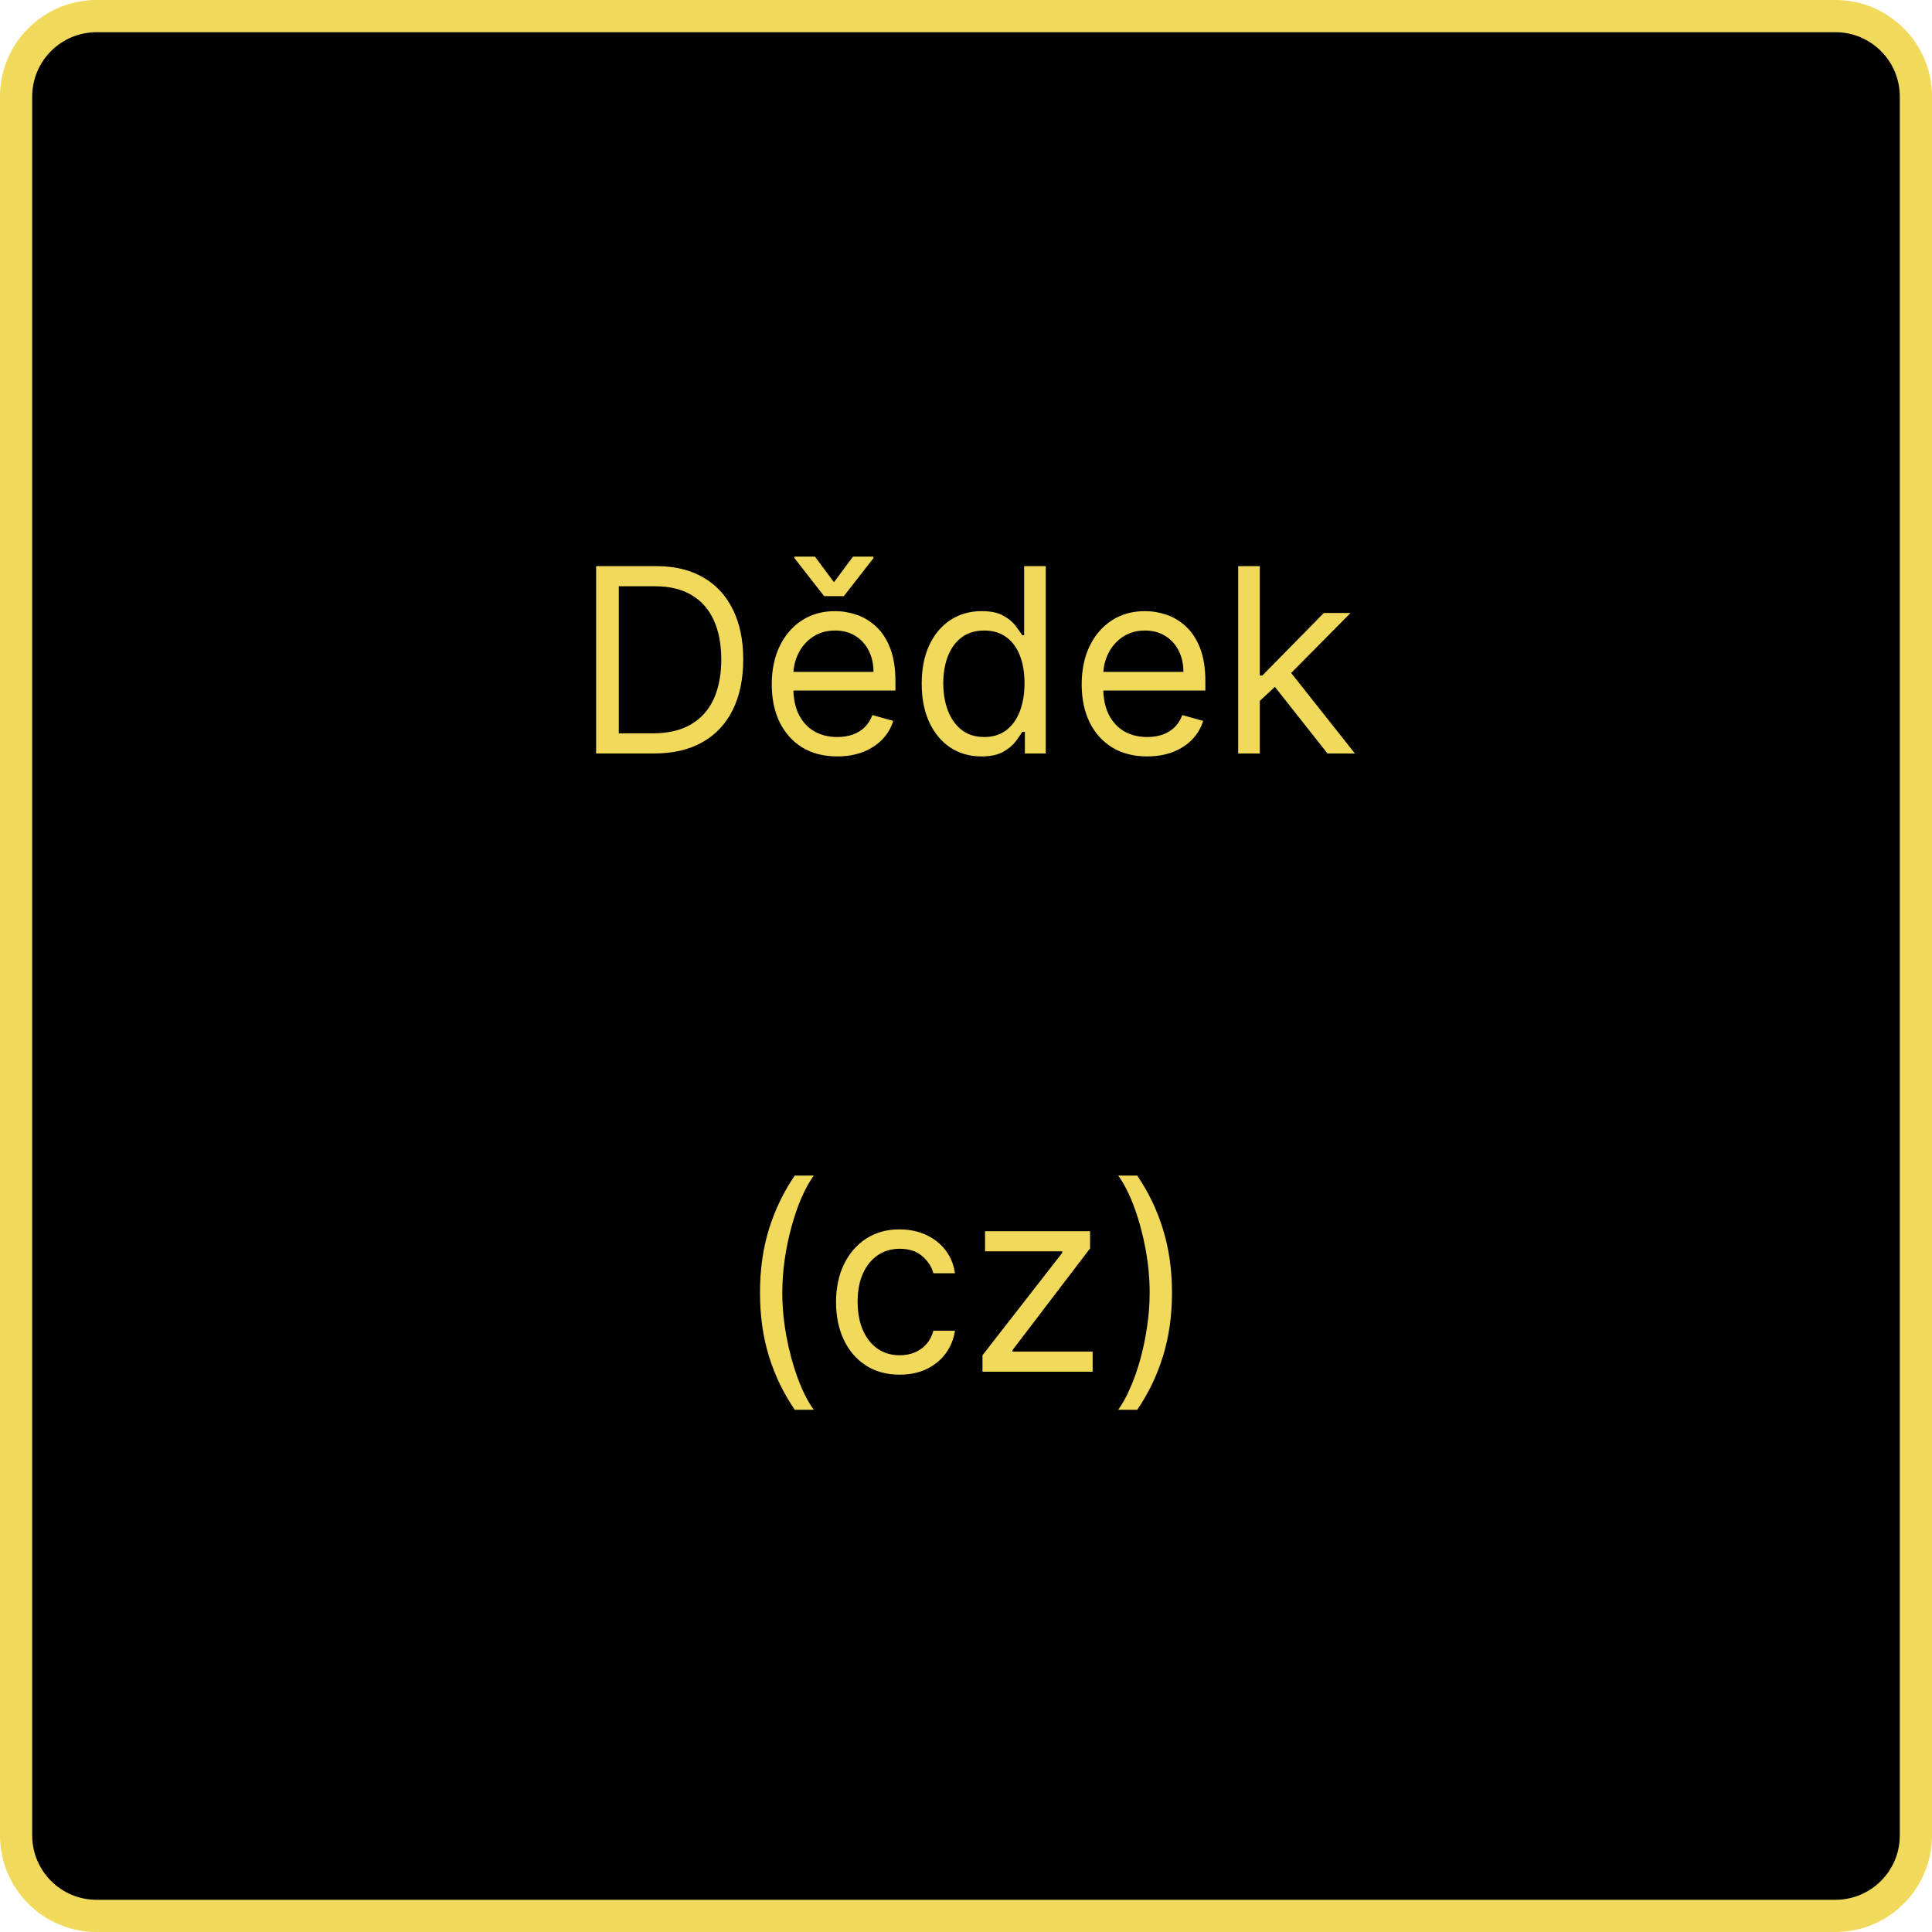
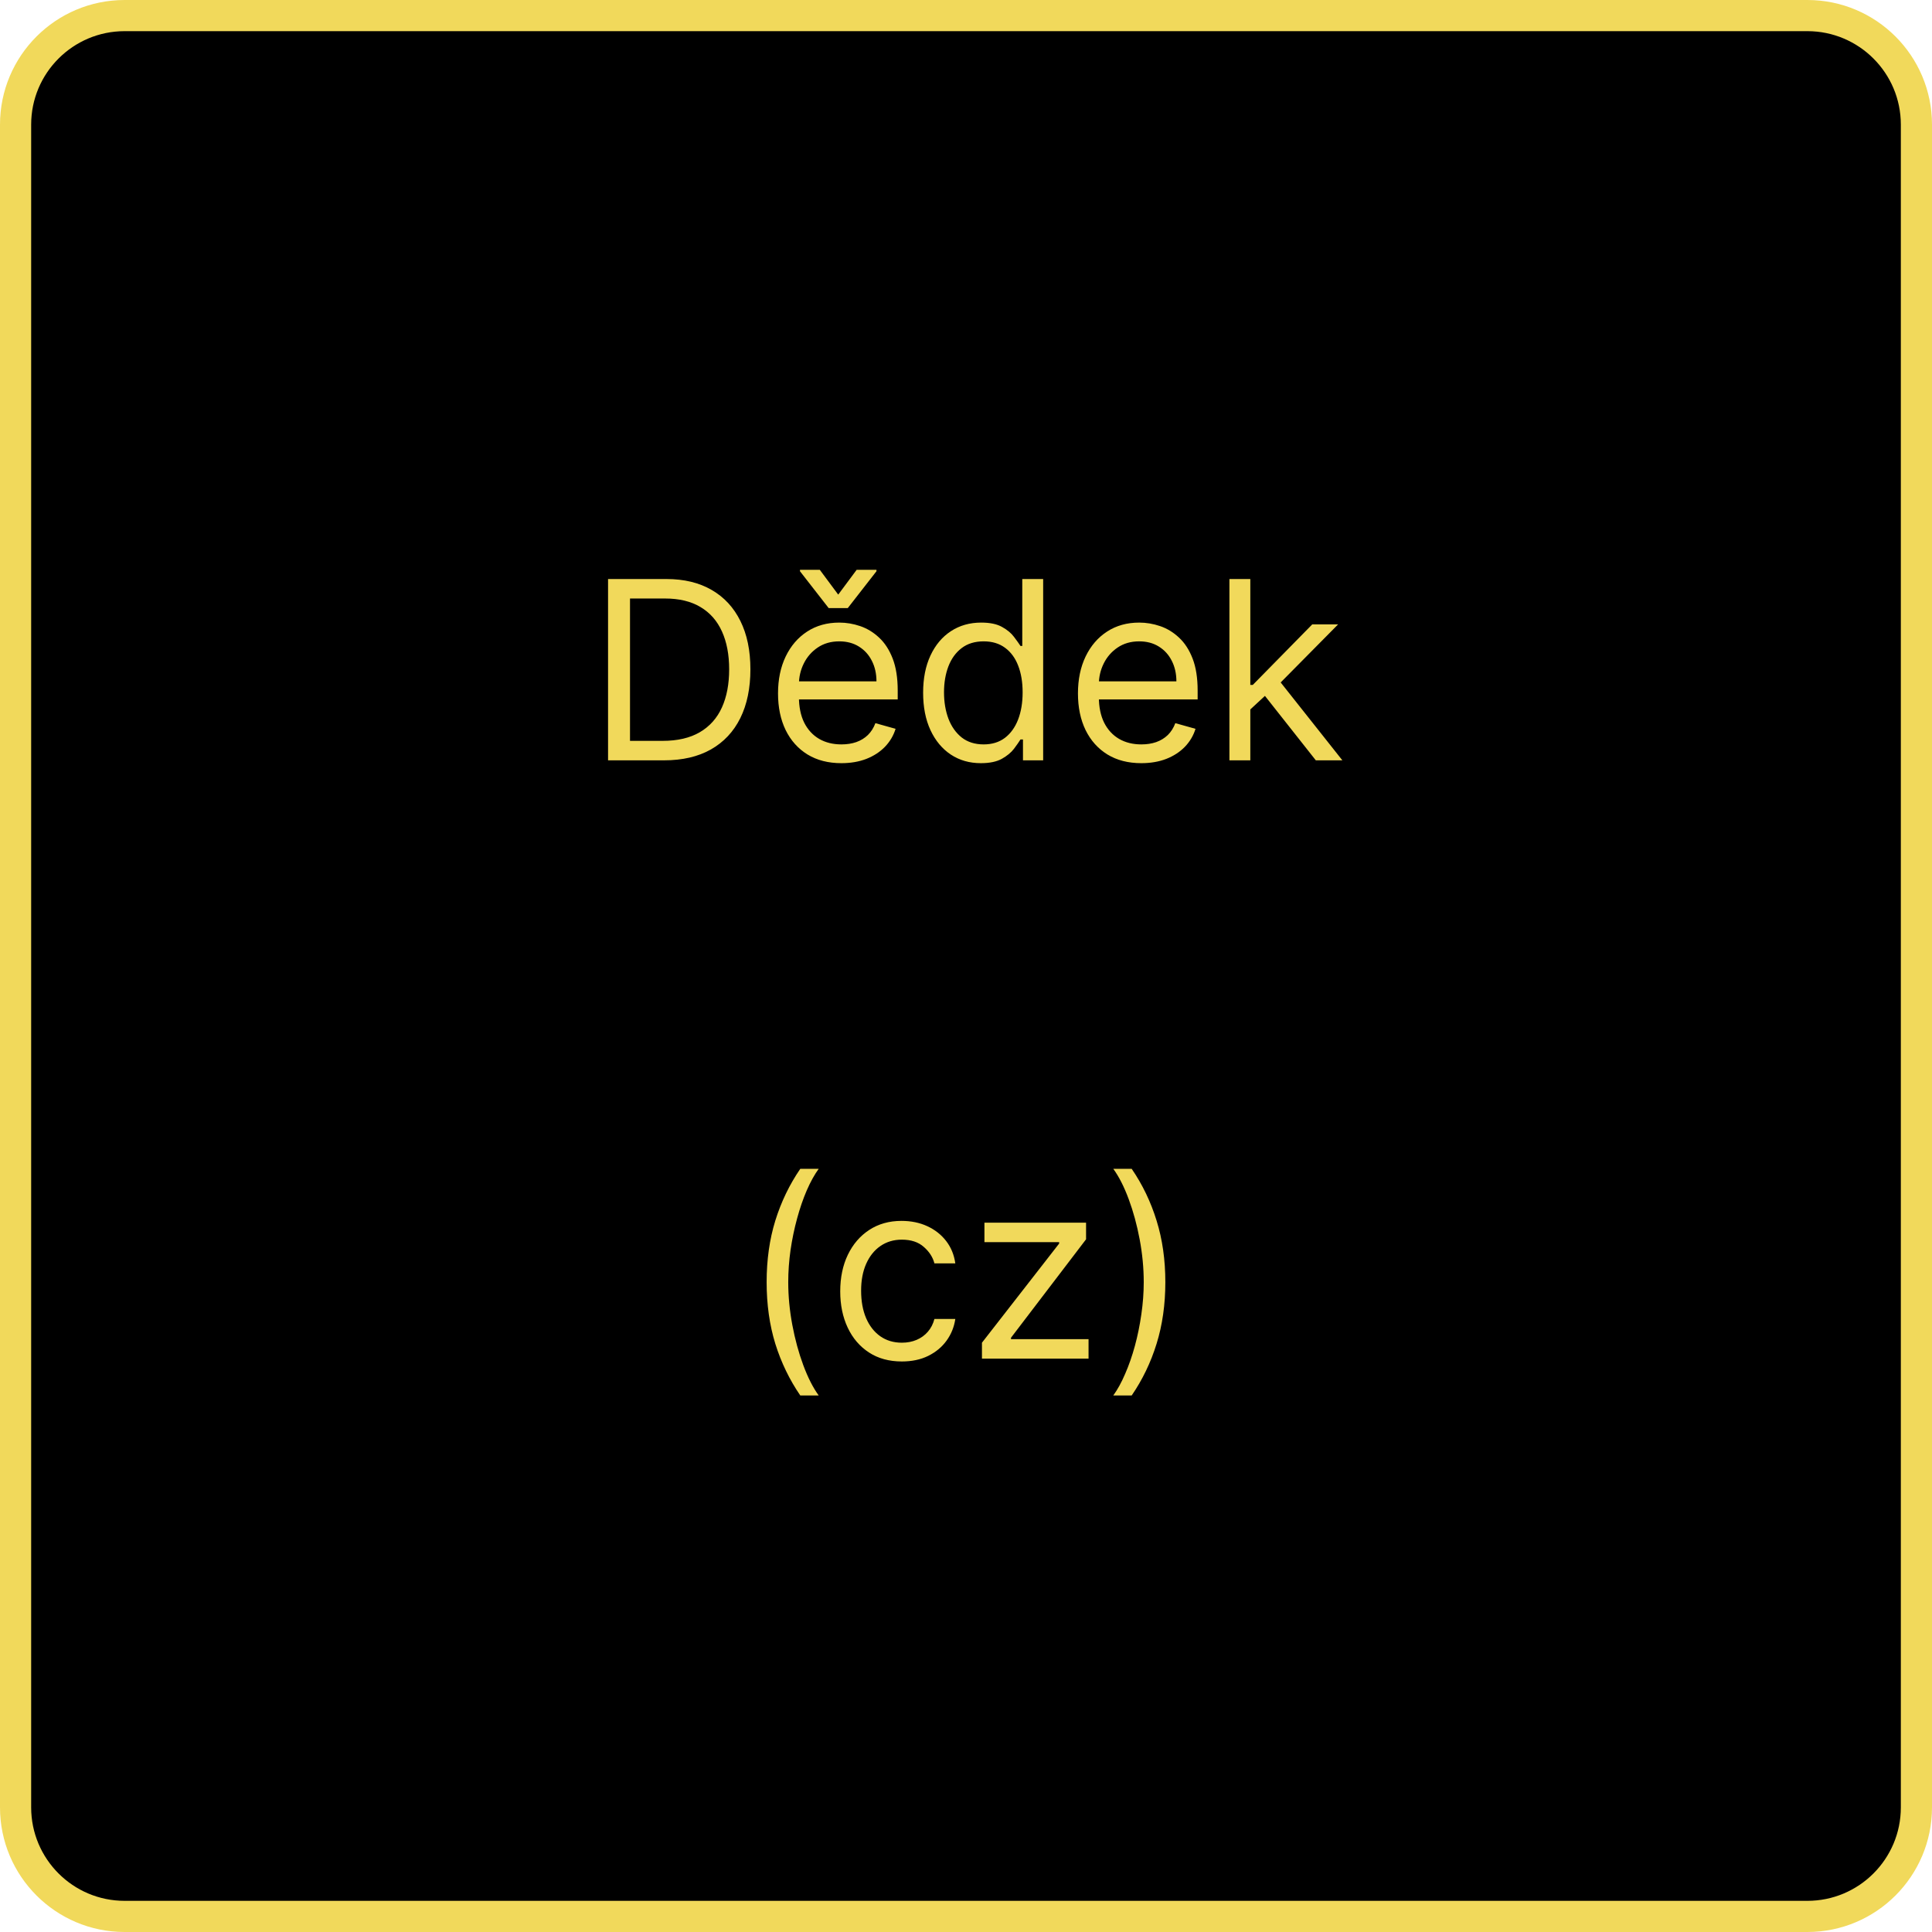
- <svg xmlns="http://www.w3.org/2000/svg" width="300" height="300" viewBox="0 0 300 300" fill="none">
-   <rect x="2.5" y="2.5" width="295" height="295" rx="12.5" fill="black" />
-   <rect x="2.5" y="2.5" width="295" height="295" rx="12.5" stroke="#F1D95B" stroke-width="5" />
-   <path d="M101.543 117H92.566V87.909H101.941C104.763 87.909 107.177 88.492 109.185 89.656C111.193 90.812 112.731 92.474 113.801 94.642C114.872 96.801 115.407 99.386 115.407 102.398C115.407 105.428 114.867 108.037 113.787 110.224C112.708 112.402 111.136 114.079 109.071 115.253C107.007 116.418 104.498 117 101.543 117ZM96.088 113.875H101.316C103.721 113.875 105.714 113.411 107.296 112.483C108.877 111.555 110.056 110.234 110.833 108.52C111.609 106.806 111.998 104.765 111.998 102.398C111.998 100.049 111.614 98.028 110.847 96.332C110.08 94.628 108.934 93.321 107.409 92.412C105.885 91.493 103.986 91.034 101.713 91.034H96.088V113.875ZM130.009 117.455C127.907 117.455 126.093 116.991 124.569 116.062C123.053 115.125 121.884 113.818 121.06 112.142C120.246 110.456 119.838 108.496 119.838 106.261C119.838 104.027 120.246 102.057 121.06 100.352C121.884 98.638 123.03 97.303 124.498 96.347C125.975 95.381 127.698 94.898 129.668 94.898C130.804 94.898 131.926 95.087 133.034 95.466C134.142 95.845 135.151 96.46 136.06 97.312C136.969 98.155 137.694 99.273 138.233 100.665C138.773 102.057 139.043 103.771 139.043 105.807V107.227H122.225V104.33H135.634C135.634 103.098 135.388 102 134.895 101.034C134.412 100.068 133.721 99.306 132.821 98.747C131.931 98.188 130.88 97.909 129.668 97.909C128.333 97.909 127.177 98.24 126.202 98.903C125.236 99.557 124.493 100.409 123.972 101.46C123.451 102.511 123.191 103.638 123.191 104.841V106.773C123.191 108.42 123.475 109.817 124.043 110.963C124.621 112.099 125.421 112.966 126.444 113.562C127.466 114.15 128.655 114.443 130.009 114.443C130.89 114.443 131.685 114.32 132.395 114.074C133.115 113.818 133.735 113.439 134.256 112.938C134.777 112.426 135.179 111.792 135.463 111.034L138.702 111.943C138.361 113.042 137.788 114.008 136.983 114.841C136.178 115.665 135.184 116.309 134 116.773C132.817 117.227 131.486 117.455 130.009 117.455ZM126.543 86.432L129.498 90.409L132.452 86.432H135.634V86.659L131.032 92.568H127.963L123.361 86.659V86.432H126.543ZM152.381 117.455C150.563 117.455 148.958 116.995 147.566 116.077C146.174 115.149 145.085 113.842 144.299 112.156C143.513 110.461 143.12 108.458 143.12 106.148C143.12 103.856 143.513 101.867 144.299 100.182C145.085 98.496 146.178 97.194 147.58 96.276C148.981 95.357 150.601 94.898 152.438 94.898C153.858 94.898 154.98 95.135 155.804 95.608C156.638 96.072 157.272 96.602 157.708 97.199C158.153 97.786 158.498 98.269 158.745 98.648H159.029V87.909H162.381V117H159.142V113.648H158.745C158.498 114.045 158.148 114.547 157.694 115.153C157.239 115.75 156.59 116.285 155.748 116.759C154.905 117.223 153.783 117.455 152.381 117.455ZM152.836 114.443C154.18 114.443 155.317 114.093 156.245 113.392C157.173 112.682 157.878 111.702 158.361 110.452C158.844 109.192 159.086 107.739 159.086 106.091C159.086 104.462 158.849 103.037 158.375 101.815C157.902 100.584 157.201 99.628 156.273 98.946C155.345 98.255 154.199 97.909 152.836 97.909C151.415 97.909 150.231 98.274 149.284 99.003C148.347 99.722 147.641 100.703 147.168 101.943C146.704 103.174 146.472 104.557 146.472 106.091C146.472 107.644 146.709 109.055 147.182 110.324C147.665 111.583 148.375 112.587 149.313 113.335C150.26 114.074 151.434 114.443 152.836 114.443ZM178.134 117.455C176.032 117.455 174.218 116.991 172.694 116.062C171.178 115.125 170.009 113.818 169.185 112.142C168.371 110.456 167.963 108.496 167.963 106.261C167.963 104.027 168.371 102.057 169.185 100.352C170.009 98.638 171.155 97.303 172.623 96.347C174.1 95.381 175.823 94.898 177.793 94.898C178.929 94.898 180.051 95.087 181.159 95.466C182.267 95.845 183.276 96.46 184.185 97.312C185.094 98.155 185.819 99.273 186.358 100.665C186.898 102.057 187.168 103.771 187.168 105.807V107.227H170.35V104.33H183.759C183.759 103.098 183.513 102 183.02 101.034C182.537 100.068 181.846 99.306 180.946 98.747C180.056 98.188 179.005 97.909 177.793 97.909C176.458 97.909 175.302 98.24 174.327 98.903C173.361 99.557 172.618 100.409 172.097 101.46C171.576 102.511 171.316 103.638 171.316 104.841V106.773C171.316 108.42 171.6 109.817 172.168 110.963C172.746 112.099 173.546 112.966 174.569 113.562C175.591 114.15 176.78 114.443 178.134 114.443C179.015 114.443 179.81 114.32 180.52 114.074C181.24 113.818 181.86 113.439 182.381 112.938C182.902 112.426 183.304 111.792 183.588 111.034L186.827 111.943C186.486 113.042 185.913 114.008 185.108 114.841C184.303 115.665 183.309 116.309 182.125 116.773C180.942 117.227 179.611 117.455 178.134 117.455ZM195.392 109.045L195.336 104.898H196.017L205.563 95.182H209.711L199.54 105.466H199.256L195.392 109.045ZM192.267 117V87.909H195.62V117H192.267ZM206.131 117L197.608 106.205L199.995 103.875L210.392 117H206.131ZM118.011 200.727C118.011 197.148 118.475 193.857 119.403 190.855C120.341 187.844 121.676 185.074 123.409 182.545H126.364C125.682 183.483 125.043 184.638 124.446 186.011C123.859 187.375 123.343 188.876 122.898 190.514C122.453 192.143 122.102 193.829 121.847 195.571C121.6 197.313 121.477 199.032 121.477 200.727C121.477 202.981 121.695 205.268 122.131 207.588C122.566 209.908 123.153 212.062 123.892 214.051C124.631 216.04 125.455 217.659 126.364 218.909H123.409C121.676 216.381 120.341 213.616 119.403 210.614C118.475 207.602 118.011 204.307 118.011 200.727ZM139.705 213.455C137.66 213.455 135.898 212.972 134.421 212.006C132.944 211.04 131.808 209.709 131.012 208.014C130.217 206.319 129.819 204.383 129.819 202.205C129.819 199.989 130.226 198.033 131.04 196.338C131.864 194.634 133.01 193.303 134.478 192.347C135.955 191.381 137.679 190.898 139.648 190.898C141.183 190.898 142.565 191.182 143.796 191.75C145.027 192.318 146.036 193.114 146.822 194.136C147.608 195.159 148.095 196.352 148.285 197.716H144.933C144.677 196.722 144.109 195.841 143.228 195.074C142.357 194.297 141.183 193.909 139.705 193.909C138.398 193.909 137.253 194.25 136.268 194.932C135.292 195.604 134.53 196.556 133.981 197.787C133.441 199.009 133.171 200.443 133.171 202.091C133.171 203.777 133.436 205.244 133.967 206.494C134.506 207.744 135.264 208.715 136.239 209.406C137.224 210.098 138.379 210.443 139.705 210.443C140.576 210.443 141.367 210.292 142.077 209.989C142.788 209.686 143.389 209.25 143.881 208.682C144.374 208.114 144.724 207.432 144.933 206.636H148.285C148.095 207.924 147.627 209.084 146.879 210.116C146.14 211.139 145.16 211.954 143.938 212.56C142.726 213.156 141.315 213.455 139.705 213.455ZM152.56 213V210.443L164.947 194.534V194.307H152.958V191.182H169.265V193.852L157.219 209.648V209.875H169.663V213H152.56ZM181.985 200.727C181.985 204.307 181.516 207.602 180.579 210.614C179.651 213.616 178.32 216.381 176.587 218.909H173.633C174.315 217.972 174.949 216.816 175.536 215.443C176.133 214.08 176.654 212.583 177.099 210.955C177.544 209.316 177.889 207.626 178.136 205.884C178.391 204.132 178.519 202.413 178.519 200.727C178.519 198.473 178.301 196.187 177.866 193.866C177.43 191.546 176.843 189.392 176.104 187.403C175.366 185.415 174.542 183.795 173.633 182.545H176.587C178.32 185.074 179.651 187.844 180.579 190.855C181.516 193.857 181.985 197.148 181.985 200.727Z" fill="#F1D95B" />
+ <svg xmlns="http://www.w3.org/2000/svg" width="310" height="310" viewBox="0 0 310 310" fill="none">
+   <rect x="2.5" y="2.5" width="305" height="305" rx="17.5" fill="black" />
+   <rect x="2.5" y="2.5" width="305" height="305" rx="17.5" stroke="#F1D95B" stroke-width="5" />
+   <path d="M106.543 122H97.566V92.909H106.941C109.763 92.909 112.177 93.492 114.185 94.656C116.193 95.812 117.731 97.474 118.801 99.642C119.872 101.801 120.407 104.386 120.407 107.398C120.407 110.428 119.867 113.037 118.787 115.224C117.708 117.402 116.136 119.079 114.071 120.253C112.007 121.418 109.498 122 106.543 122ZM101.088 118.875H106.316C108.721 118.875 110.714 118.411 112.296 117.483C113.877 116.555 115.056 115.234 115.833 113.52C116.609 111.806 116.998 109.765 116.998 107.398C116.998 105.049 116.614 103.027 115.847 101.332C115.08 99.628 113.934 98.321 112.409 97.412C110.885 96.493 108.986 96.034 106.713 96.034H101.088V118.875ZM135.009 122.455C132.907 122.455 131.093 121.991 129.569 121.062C128.053 120.125 126.884 118.818 126.06 117.142C125.246 115.456 124.838 113.496 124.838 111.261C124.838 109.027 125.246 107.057 126.06 105.352C126.884 103.638 128.03 102.303 129.498 101.347C130.975 100.381 132.698 99.898 134.668 99.898C135.804 99.898 136.926 100.087 138.034 100.466C139.142 100.845 140.151 101.46 141.06 102.312C141.969 103.155 142.694 104.273 143.233 105.665C143.773 107.057 144.043 108.771 144.043 110.807V112.227H127.225V109.33H140.634C140.634 108.098 140.388 107 139.895 106.034C139.412 105.068 138.721 104.306 137.821 103.747C136.931 103.188 135.88 102.909 134.668 102.909C133.333 102.909 132.177 103.241 131.202 103.903C130.236 104.557 129.493 105.409 128.972 106.46C128.451 107.511 128.191 108.638 128.191 109.841V111.773C128.191 113.42 128.475 114.817 129.043 115.963C129.621 117.099 130.421 117.966 131.444 118.562C132.466 119.15 133.655 119.443 135.009 119.443C135.89 119.443 136.685 119.32 137.395 119.074C138.115 118.818 138.735 118.439 139.256 117.938C139.777 117.426 140.179 116.792 140.463 116.034L143.702 116.943C143.361 118.042 142.788 119.008 141.983 119.841C141.178 120.665 140.184 121.309 139 121.773C137.817 122.227 136.486 122.455 135.009 122.455ZM131.543 91.432L134.498 95.409L137.452 91.432H140.634V91.659L136.032 97.568H132.963L128.361 91.659V91.432H131.543ZM157.381 122.455C155.563 122.455 153.958 121.995 152.566 121.077C151.174 120.149 150.085 118.842 149.299 117.156C148.513 115.461 148.12 113.458 148.12 111.148C148.12 108.856 148.513 106.867 149.299 105.182C150.085 103.496 151.178 102.194 152.58 101.276C153.981 100.357 155.601 99.898 157.438 99.898C158.858 99.898 159.98 100.134 160.804 100.608C161.638 101.072 162.272 101.602 162.708 102.199C163.153 102.786 163.498 103.269 163.745 103.648H164.029V92.909H167.381V122H164.142V118.648H163.745C163.498 119.045 163.148 119.547 162.694 120.153C162.239 120.75 161.59 121.285 160.748 121.759C159.905 122.223 158.783 122.455 157.381 122.455ZM157.836 119.443C159.18 119.443 160.317 119.093 161.245 118.392C162.173 117.682 162.878 116.702 163.361 115.452C163.844 114.192 164.086 112.739 164.086 111.091C164.086 109.462 163.849 108.037 163.375 106.815C162.902 105.584 162.201 104.628 161.273 103.946C160.345 103.255 159.199 102.909 157.836 102.909C156.415 102.909 155.231 103.274 154.284 104.003C153.347 104.723 152.641 105.703 152.168 106.943C151.704 108.174 151.472 109.557 151.472 111.091C151.472 112.644 151.709 114.055 152.182 115.324C152.665 116.583 153.375 117.587 154.313 118.335C155.26 119.074 156.434 119.443 157.836 119.443ZM183.134 122.455C181.032 122.455 179.218 121.991 177.694 121.062C176.178 120.125 175.009 118.818 174.185 117.142C173.371 115.456 172.963 113.496 172.963 111.261C172.963 109.027 173.371 107.057 174.185 105.352C175.009 103.638 176.155 102.303 177.623 101.347C179.1 100.381 180.823 99.898 182.793 99.898C183.929 99.898 185.051 100.087 186.159 100.466C187.267 100.845 188.276 101.46 189.185 102.312C190.094 103.155 190.819 104.273 191.358 105.665C191.898 107.057 192.168 108.771 192.168 110.807V112.227H175.35V109.33H188.759C188.759 108.098 188.513 107 188.02 106.034C187.537 105.068 186.846 104.306 185.946 103.747C185.056 103.188 184.005 102.909 182.793 102.909C181.458 102.909 180.302 103.241 179.327 103.903C178.361 104.557 177.618 105.409 177.097 106.46C176.576 107.511 176.316 108.638 176.316 109.841V111.773C176.316 113.42 176.6 114.817 177.168 115.963C177.746 117.099 178.546 117.966 179.569 118.562C180.591 119.15 181.78 119.443 183.134 119.443C184.015 119.443 184.81 119.32 185.52 119.074C186.24 118.818 186.86 118.439 187.381 117.938C187.902 117.426 188.304 116.792 188.588 116.034L191.827 116.943C191.486 118.042 190.913 119.008 190.108 119.841C189.303 120.665 188.309 121.309 187.125 121.773C185.942 122.227 184.611 122.455 183.134 122.455ZM200.392 114.045L200.336 109.898H201.017L210.563 100.182H214.711L204.54 110.466H204.256L200.392 114.045ZM197.267 122V92.909H200.62V122H197.267ZM211.131 122L202.608 111.205L204.995 108.875L215.392 122H211.131ZM123.011 205.727C123.011 202.148 123.475 198.857 124.403 195.855C125.341 192.844 126.676 190.074 128.409 187.545H131.364C130.682 188.483 130.043 189.638 129.446 191.011C128.859 192.375 128.343 193.876 127.898 195.514C127.453 197.143 127.102 198.829 126.847 200.571C126.6 202.313 126.477 204.032 126.477 205.727C126.477 207.981 126.695 210.268 127.131 212.588C127.566 214.908 128.153 217.062 128.892 219.051C129.631 221.04 130.455 222.659 131.364 223.909H128.409C126.676 221.381 125.341 218.616 124.403 215.614C123.475 212.602 123.011 209.307 123.011 205.727ZM144.705 218.455C142.66 218.455 140.898 217.972 139.421 217.006C137.944 216.04 136.808 214.709 136.012 213.014C135.217 211.319 134.819 209.383 134.819 207.205C134.819 204.989 135.226 203.033 136.04 201.338C136.864 199.634 138.01 198.303 139.478 197.347C140.955 196.381 142.679 195.898 144.648 195.898C146.183 195.898 147.565 196.182 148.796 196.75C150.027 197.318 151.036 198.114 151.822 199.136C152.608 200.159 153.095 201.352 153.285 202.716H149.933C149.677 201.722 149.109 200.841 148.228 200.074C147.357 199.297 146.183 198.909 144.705 198.909C143.398 198.909 142.253 199.25 141.268 199.932C140.292 200.604 139.53 201.556 138.981 202.787C138.441 204.009 138.171 205.443 138.171 207.091C138.171 208.777 138.436 210.244 138.967 211.494C139.506 212.744 140.264 213.715 141.239 214.406C142.224 215.098 143.379 215.443 144.705 215.443C145.576 215.443 146.367 215.292 147.077 214.989C147.788 214.686 148.389 214.25 148.881 213.682C149.374 213.114 149.724 212.432 149.933 211.636H153.285C153.095 212.924 152.627 214.084 151.879 215.116C151.14 216.139 150.16 216.954 148.938 217.56C147.726 218.156 146.315 218.455 144.705 218.455ZM157.56 218V215.443L169.947 199.534V199.307H157.958V196.182H174.265V198.852L162.219 214.648V214.875H174.663V218H157.56ZM186.985 205.727C186.985 209.307 186.516 212.602 185.579 215.614C184.651 218.616 183.32 221.381 181.587 223.909H178.633C179.315 222.972 179.949 221.816 180.536 220.443C181.133 219.08 181.654 217.583 182.099 215.955C182.544 214.316 182.889 212.626 183.136 210.884C183.391 209.132 183.519 207.413 183.519 205.727C183.519 203.473 183.301 201.187 182.866 198.866C182.43 196.546 181.843 194.392 181.104 192.403C180.366 190.415 179.542 188.795 178.633 187.545H181.587C183.32 190.074 184.651 192.844 185.579 195.855C186.516 198.857 186.985 202.148 186.985 205.727Z" fill="#F1D95B" />
</svg>
